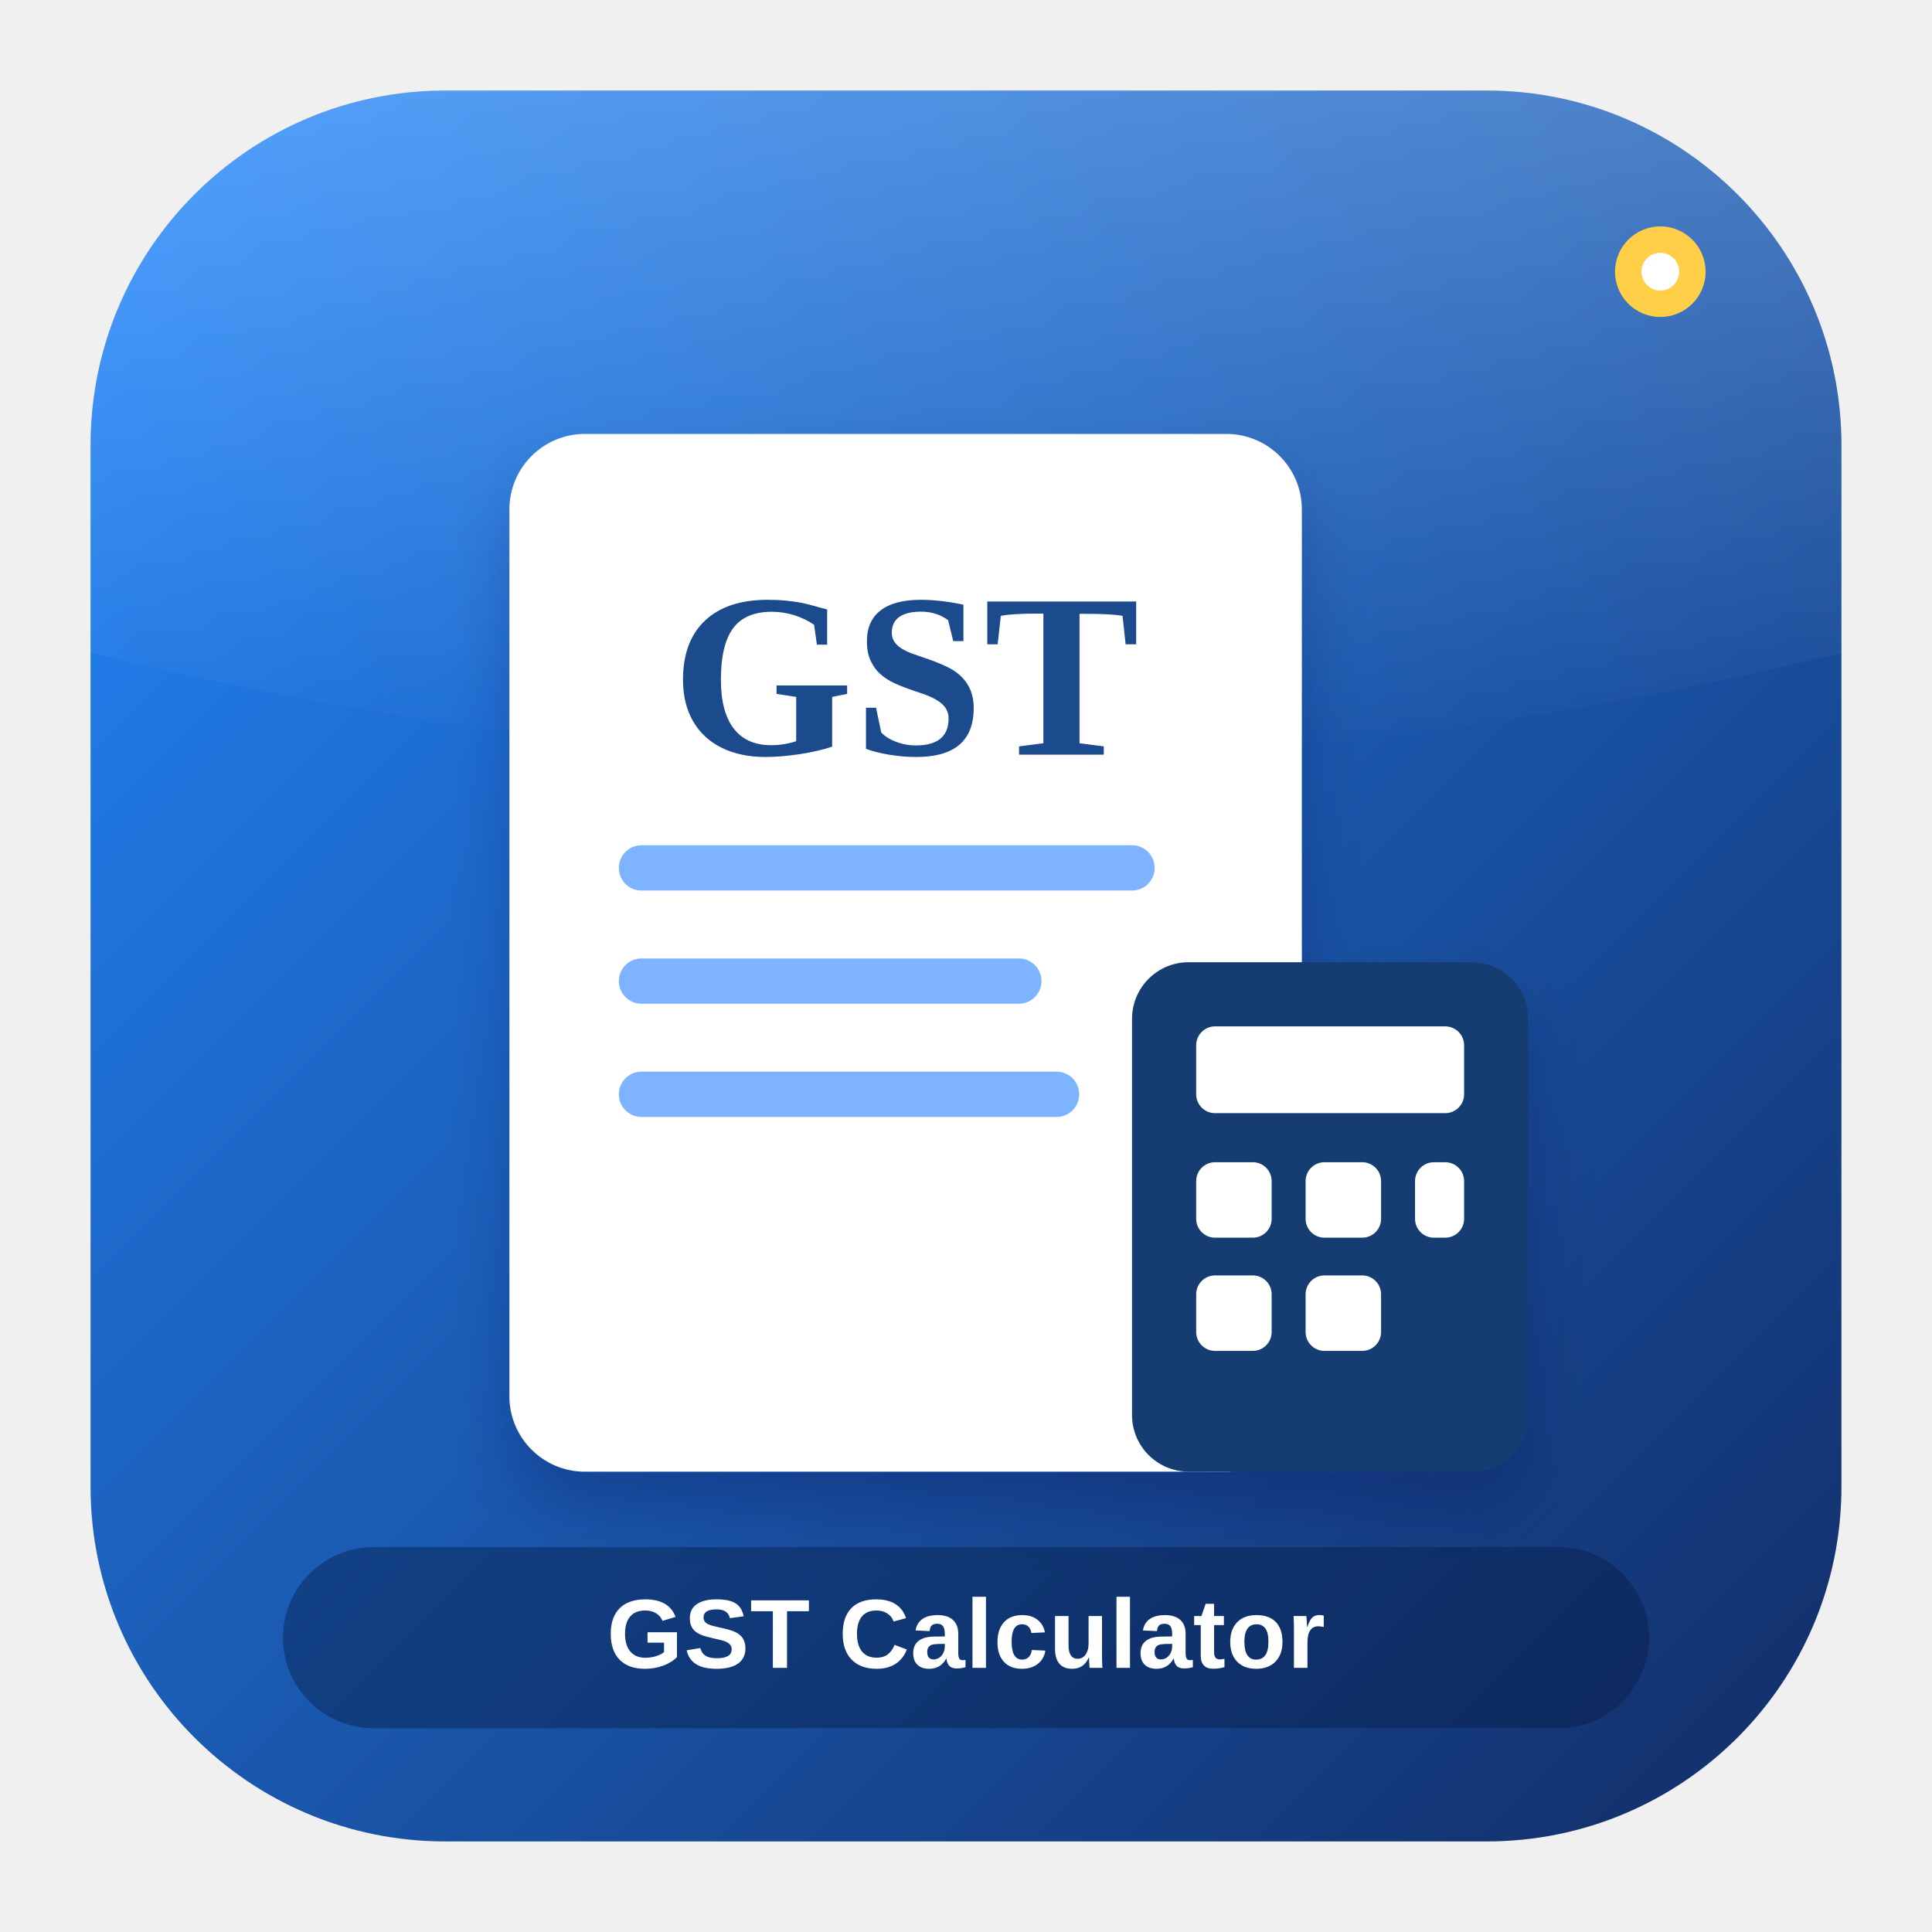
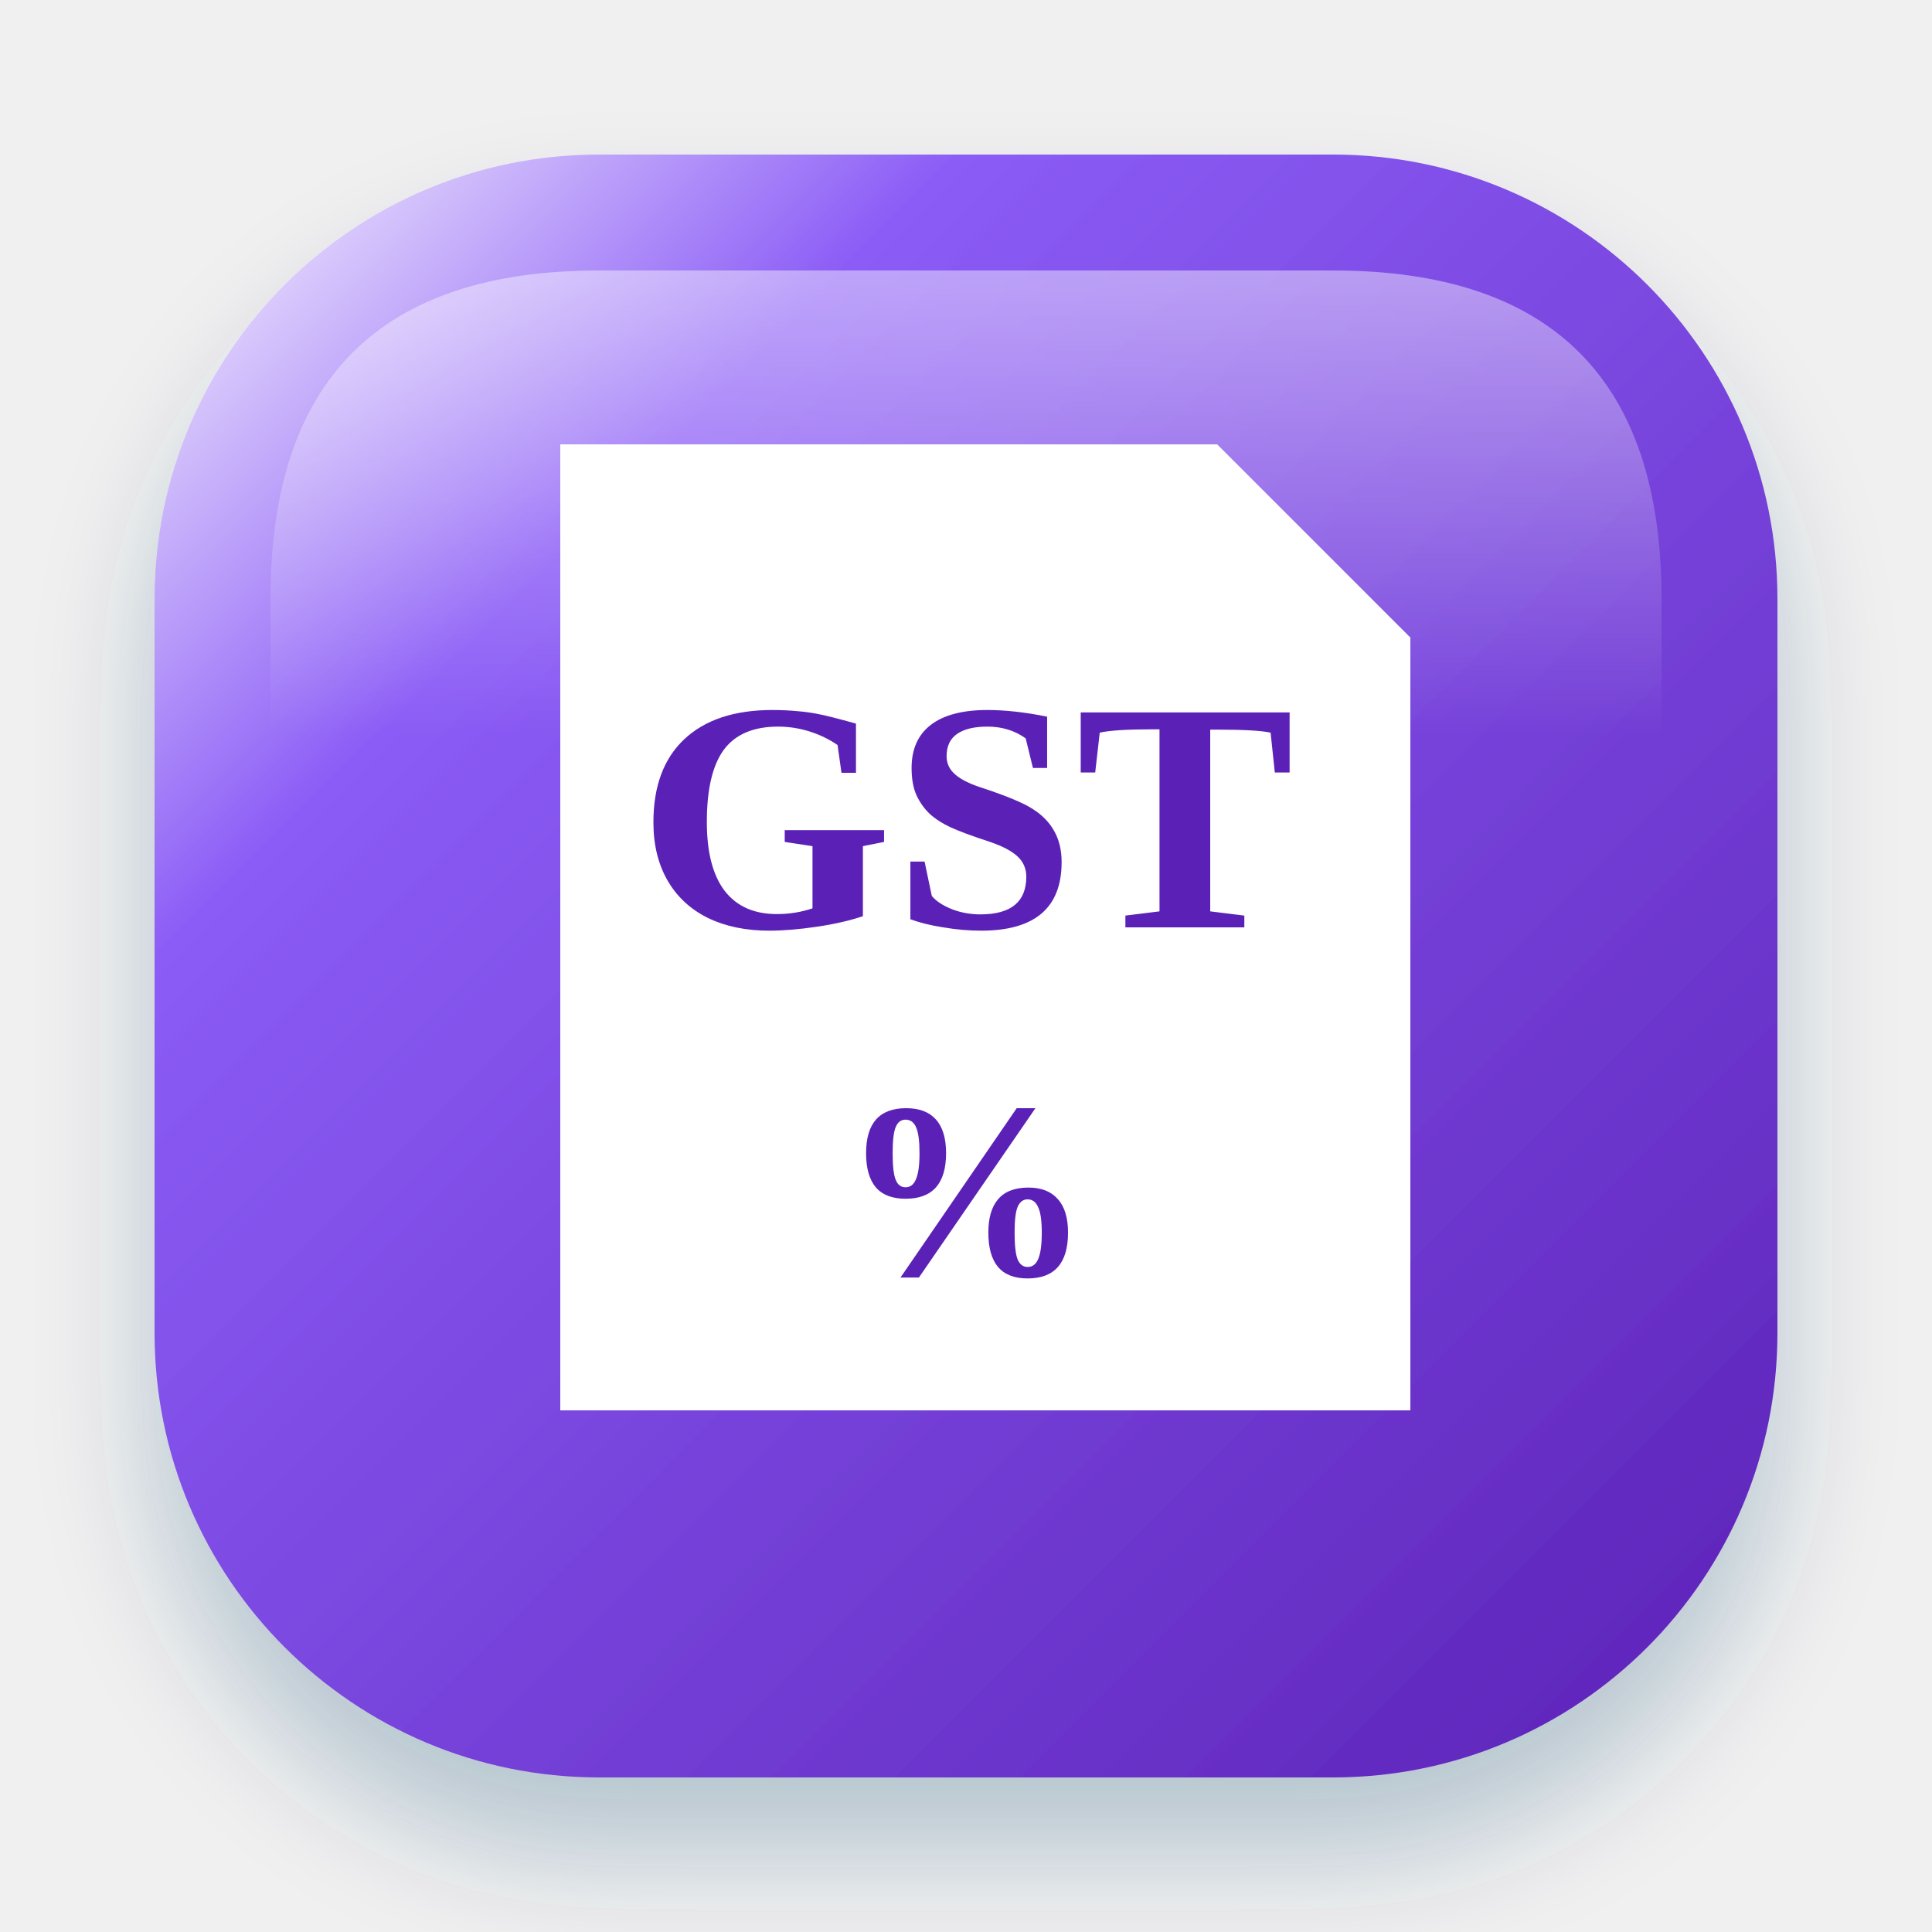
- <svg xmlns="http://www.w3.org/2000/svg" width="512" height="512" viewBox="0 0 512 512" role="img" aria-labelledby="title desc">
+ <svg xmlns="http://www.w3.org/2000/svg" viewBox="0 0 100 100" role="img" aria-hidden="true">
  <defs>
-     <linearGradient id="bg" x1="0" y1="0" x2="1" y2="1">
-       <stop offset="0" stop-color="#2389ff" />
-       <stop offset="1" stop-color="#122c65" />
+     <linearGradient id="g" x1="0" y1="0" x2="1" y2="1">
+       <stop stop-color="#fff" />
+       <stop offset=".25" stop-color="#8b5cf6" />
+       <stop offset="1" stop-color="#5b21b6" />
    </linearGradient>
-     <linearGradient id="shine" x1="0" y1="0" x2="0" y2="1">
-       <stop offset="0" stop-color="#fff" stop-opacity=".22" />
+     <linearGradient id="sh" x2="0" y2="1">
+       <stop stop-color="#fff" stop-opacity=".8" />
      <stop offset="1" stop-color="#fff" stop-opacity="0" />
    </linearGradient>
-     <filter id="shadow" x="-30%" y="-30%" width="160%" height="160%">
-       <feDropShadow dx="0" dy="10" stdDeviation="8" flood-color="#071b43" flood-opacity=".22" />
+     <filter id="ds" x="-30%" y="-30%" width="160%" height="170%">
+       <feDropShadow dx="0" dy="4" stdDeviation="3" flood-color="#163c70" flood-opacity=".24" />
    </filter>
  </defs>
-   <rect x="24" y="24" width="464" height="464" rx="94" fill="url(#bg)" />
-   <path d="M118 24h276a94 94 0 0 1 94 94v55Q256 230 24 173v-55a94 94 0 0 1 94-94z" fill="url(#shine)" />
-   <g filter="url(#shadow)">
-     <rect x="135" y="115" width="210" height="275" rx="20" fill="#fff" />
-     <text x="240" y="200" font-size="62" font-weight="900" text-anchor="middle" fill="#1a4b8d">GST</text>
-     <path d="M170 230h130M170 260h100M170 290h110" stroke="#7db3ff" stroke-width="12" stroke-linecap="round" />
-     <rect x="300" y="255" width="105" height="135" rx="15" fill="#123c72" />
-     <g fill="#fff">
-       <rect x="317" y="272" width="71" height="23" rx="5" />
-       <rect x="317" y="308" width="20" height="20" rx="5" />
-       <rect x="346" y="308" width="20" height="20" rx="5" />
-       <rect x="375" y="308" width="13" height="20" rx="5" />
-       <rect x="317" y="338" width="20" height="20" rx="5" />
-       <rect x="346" y="338" width="20" height="20" rx="5" />
-     </g>
-   </g>
-   <rect x="75" y="410" width="362" height="48" rx="24" fill="#071b43" fill-opacity=".42" />
-   <text x="256" y="442" font-family="Arial,Helvetica,sans-serif" font-size="26" font-weight="800" letter-spacing=".2" text-anchor="middle" fill="#fff">GST Calculator</text>
-   <circle cx="440" cy="72" r="12" fill="#ffcf48" />
-   <circle cx="440" cy="72" r="5" fill="#fff" />
+   <rect x="8" y="8" width="84" height="84" rx="23" fill="url(#g)" filter="url(#ds)" />
+   <path d="M14 31Q14 14 31 14H69Q86 14 86 31V38H14Z" fill="url(#sh)" opacity=".55" />
+   <path d="M29 23h34l10 10v40H29z" fill="#fff" />
+   <text x="50" y="48" font-size="17" font-weight="900" text-anchor="middle" fill="#5b21b6">GST</text>
+   <text x="50" y="66" font-size="13" font-weight="800" text-anchor="middle" fill="#5b21b6">%</text>
</svg>
